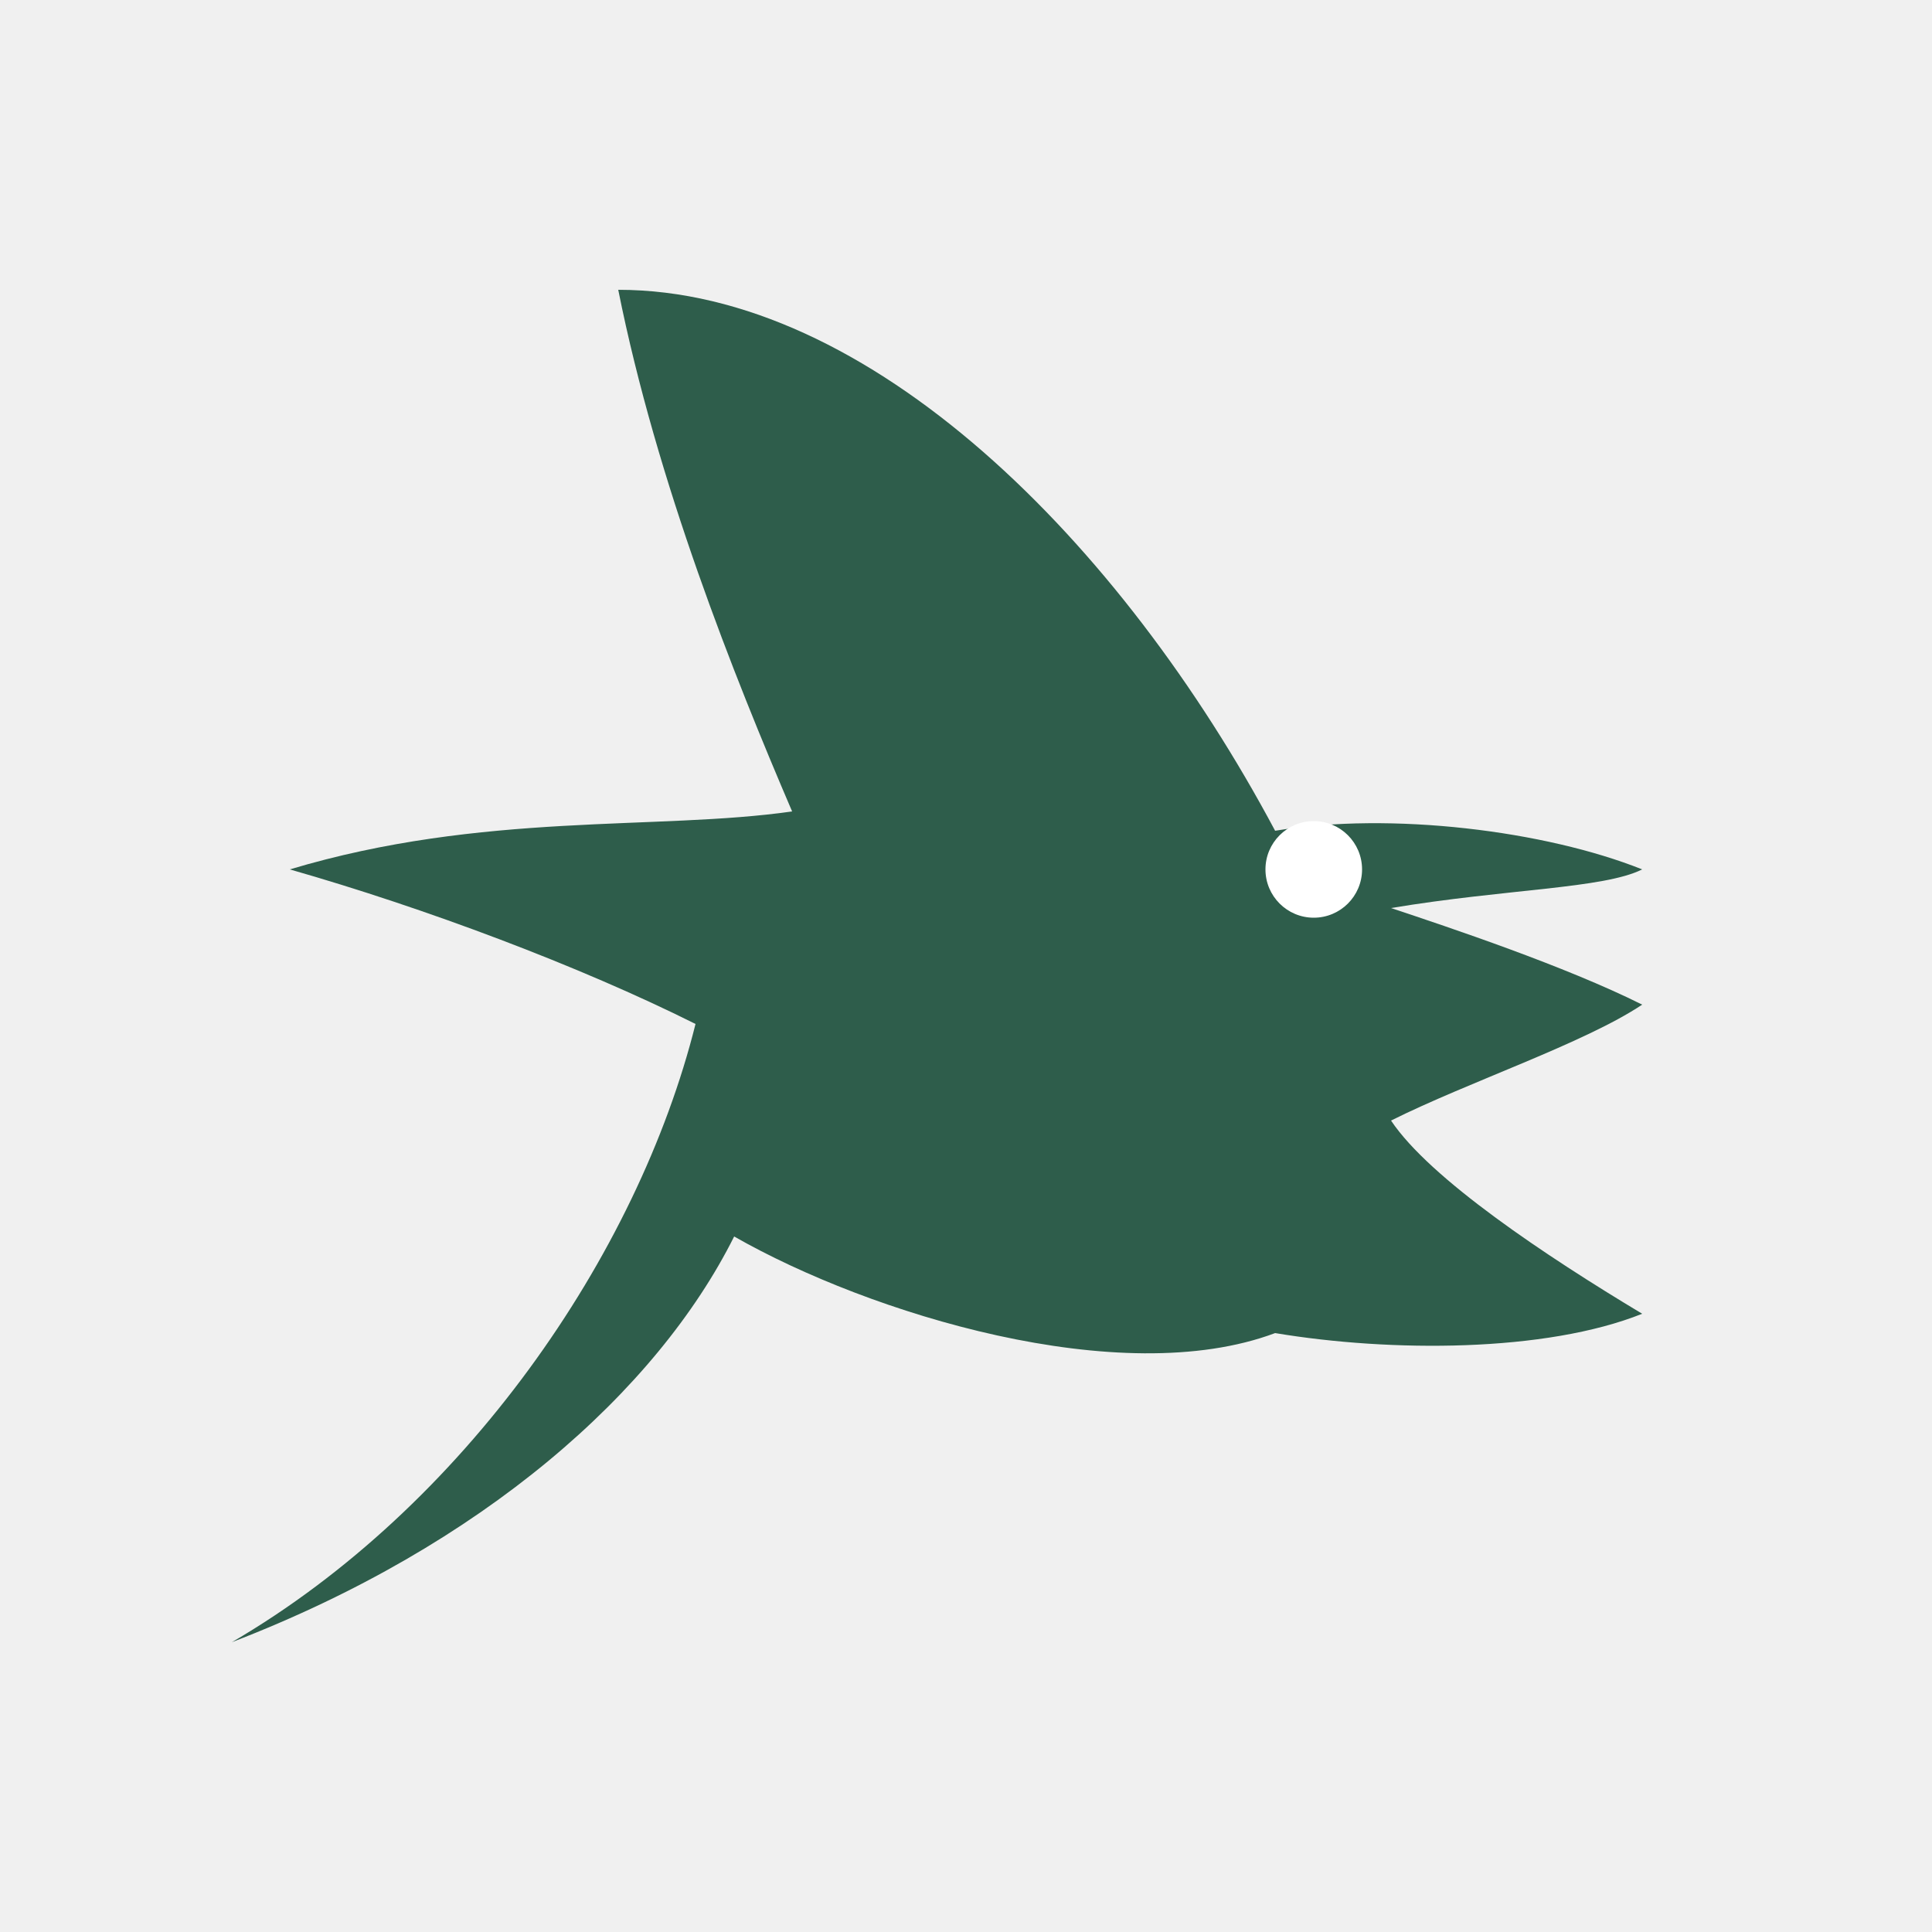
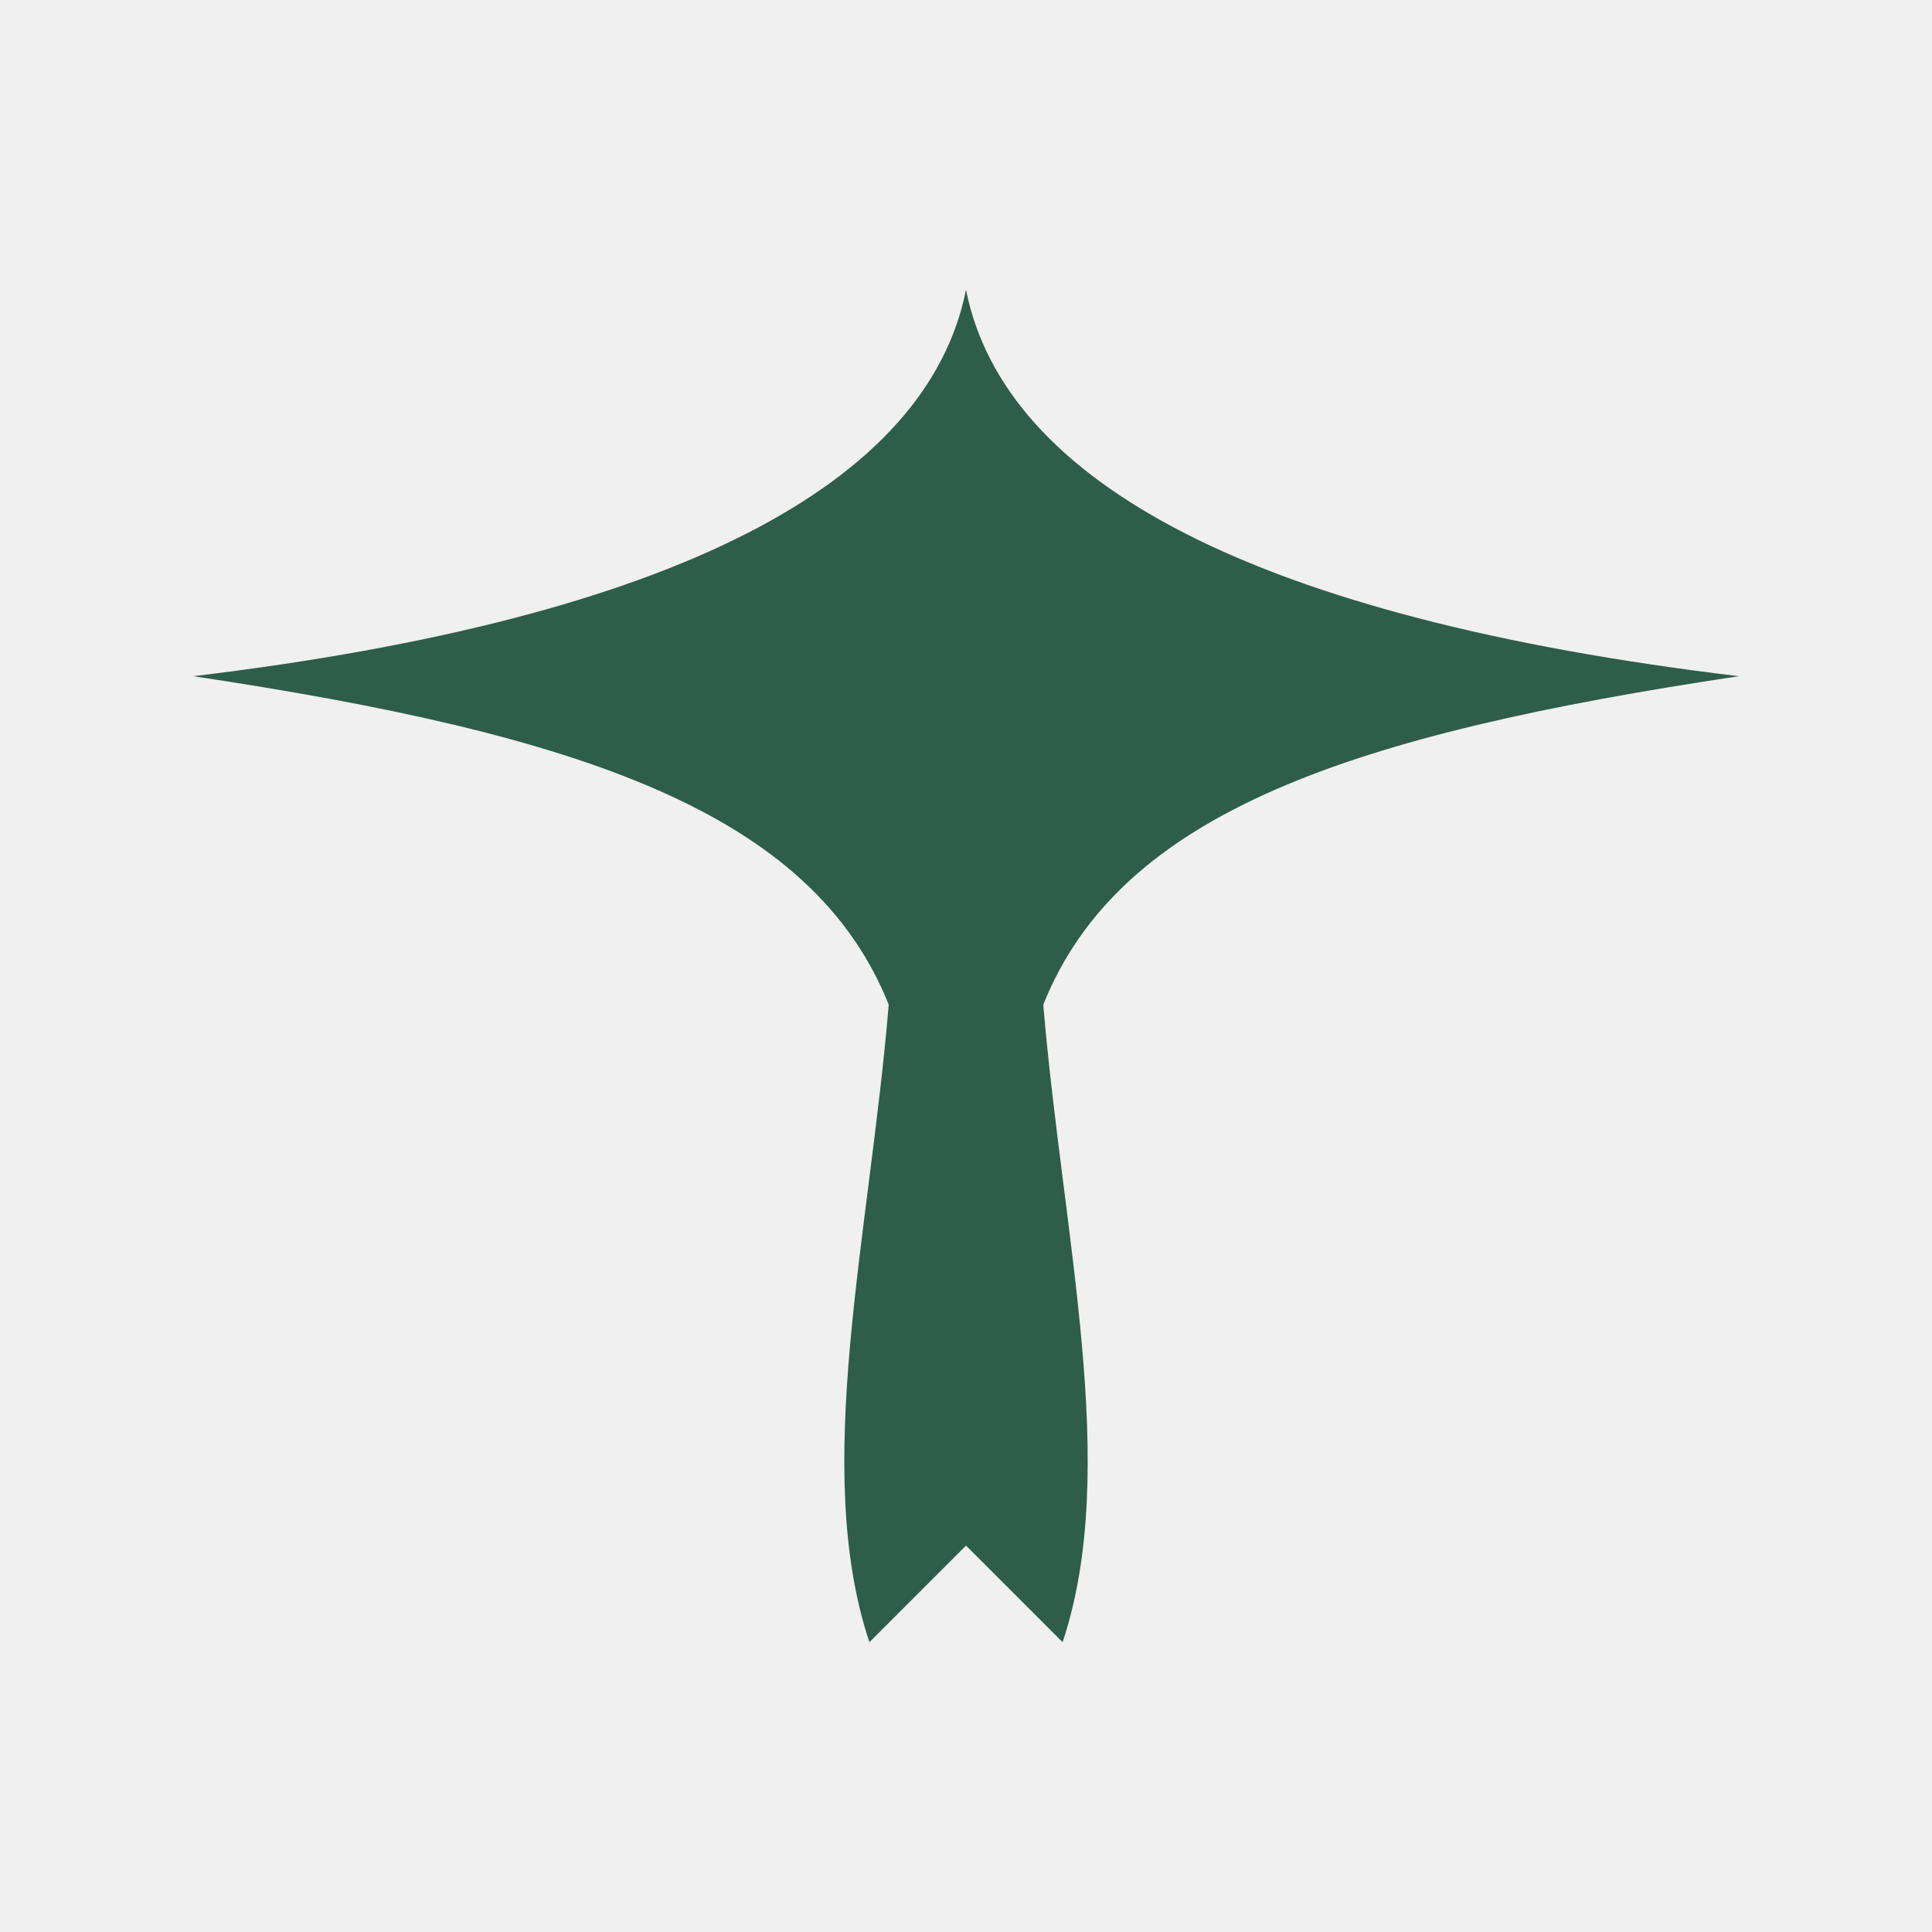
<svg xmlns="http://www.w3.org/2000/svg" viewBox="0 0 100 100" width="100" height="100">
-   <g fill="#2E5D4B">
-     <path d="M 85 45 C 80 43 72 42 66 43 C 58 28 45 15 32 15 C 34 25 38 35 41 42 C 34 43 25 42 15 45 C 22 47 30 50 36 53 C 33 65 24 78 12 85 C 25 80 34 72 38 64 C 45 68 58 72 66 69 C 72 70 80 70 85 68 C 80 65 74 61 72 58 C 76 56 82 54 85 52 C 81 50 75 48 72 47 C 78 46 83 46 85 45 Z" />
-     <circle cx="68" cy="45" r="2.5" fill="#ffffff" />
-   </g>
+   <path d="M 50 15             C 52 25, 65 32, 90 35             C 70 38, 58 42, 54 52             C 55 64, 58 76, 55 85             L 50 80             L 45 85             C 42 76, 45 64, 46 52             C 42 42, 30 38, 10 35             C 35 32, 48 25, 50 15 Z" fill="#2E5D4B" />
</svg>
